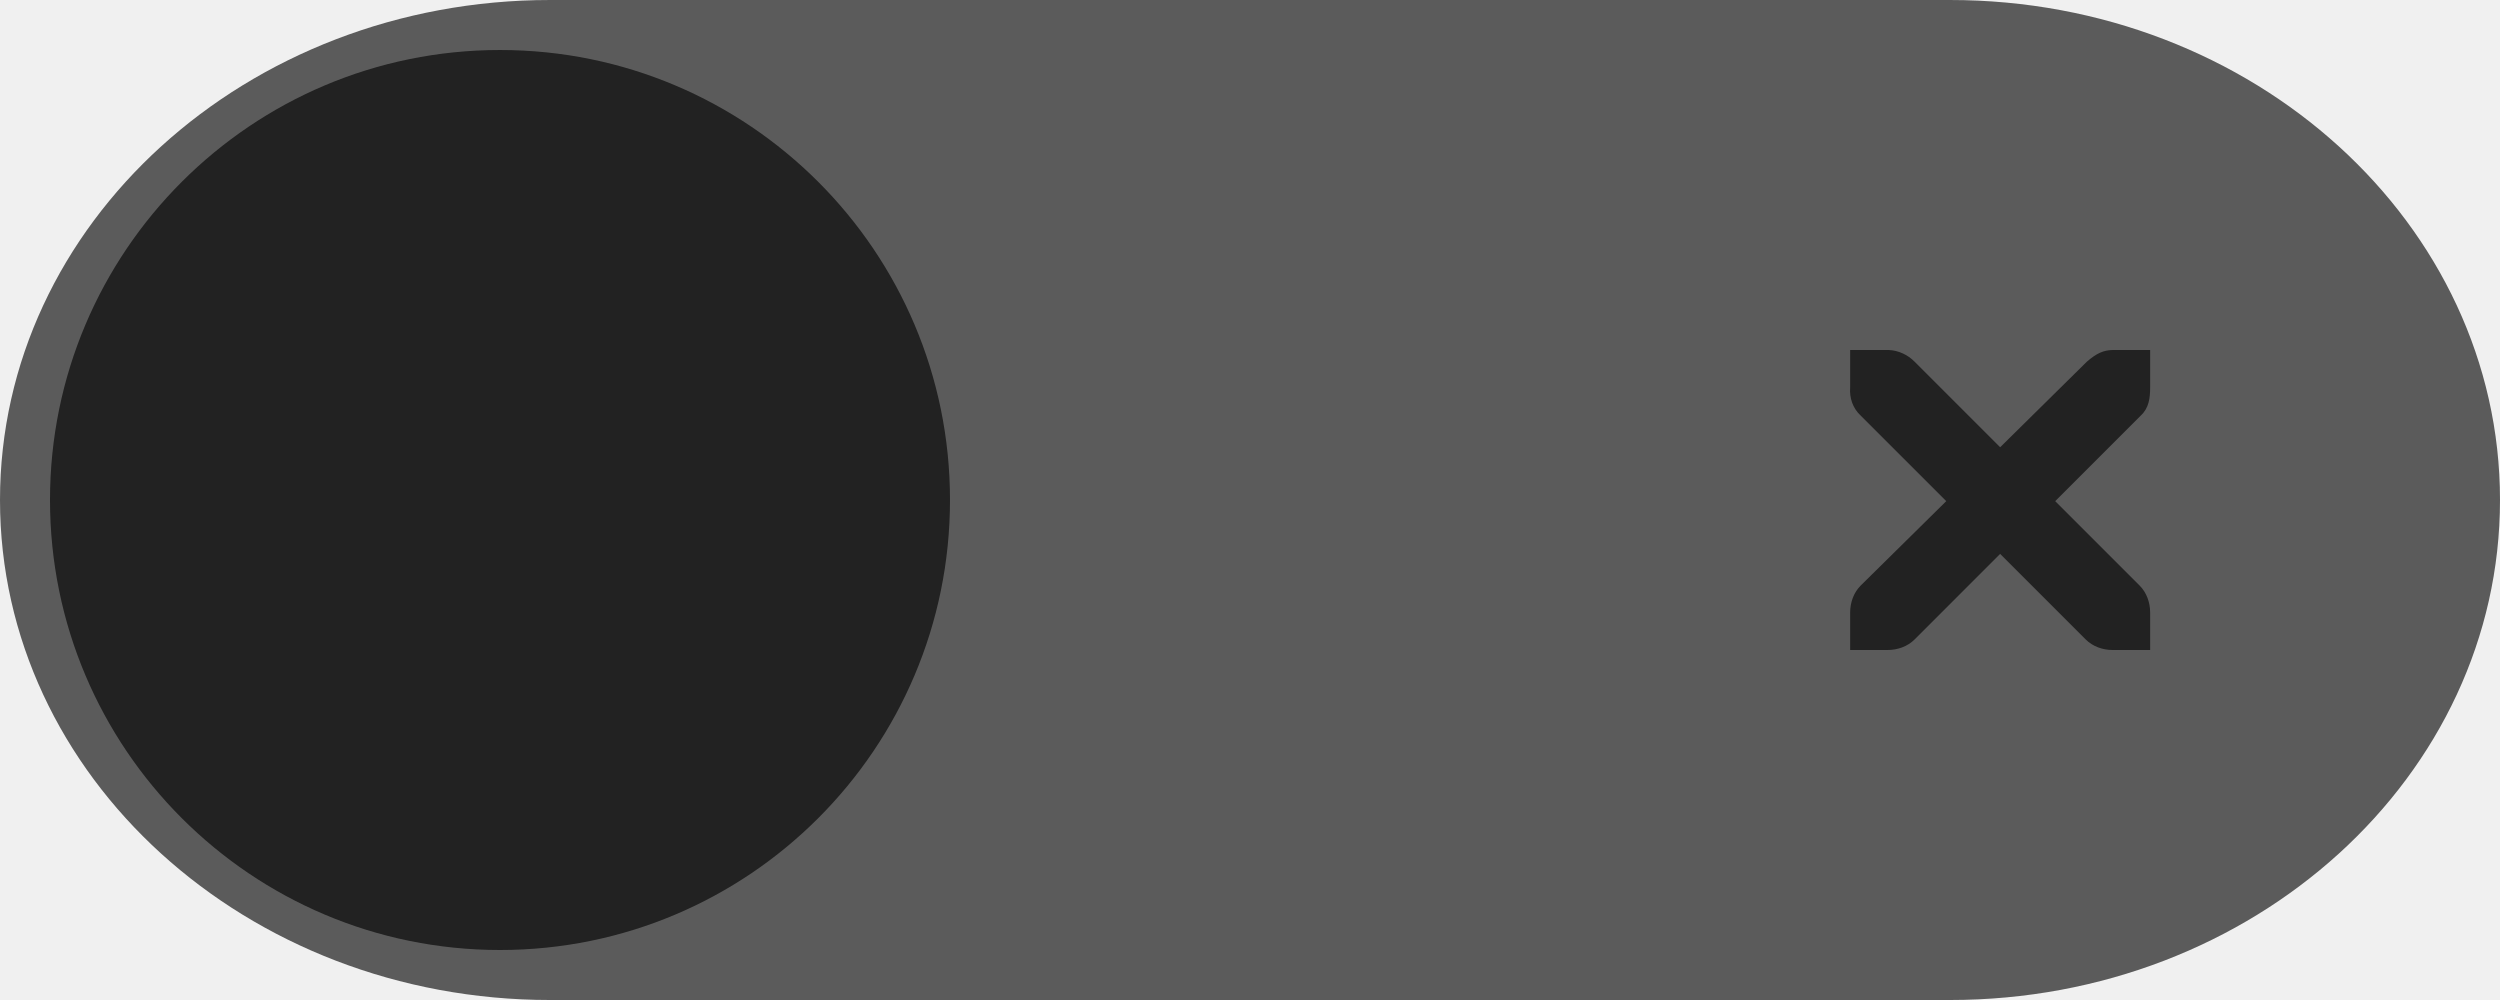
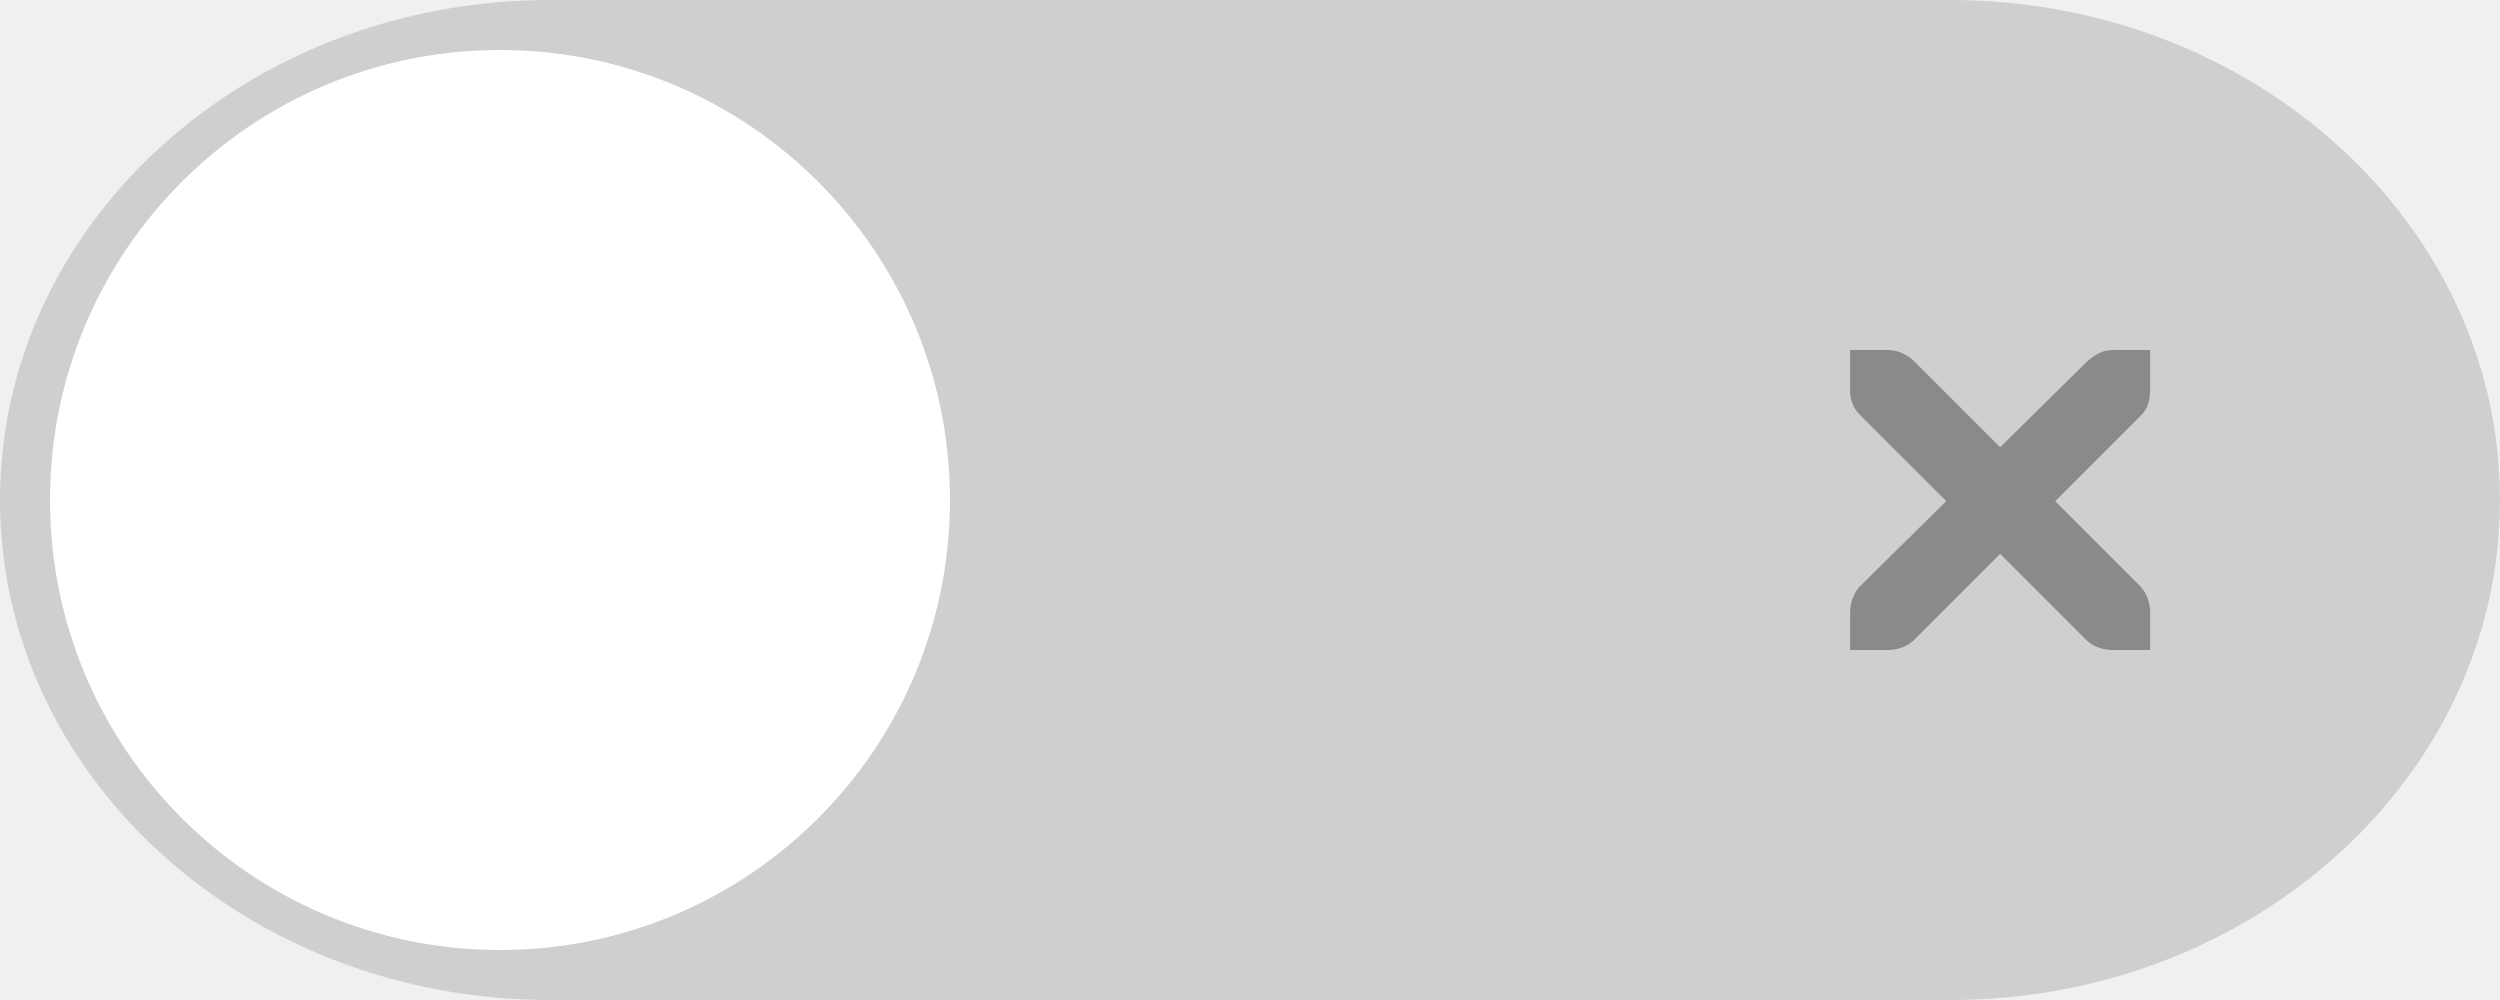
<svg xmlns="http://www.w3.org/2000/svg" width="50" height="20" id="svg7539" version="1.1">
  <defs id="defs7541">
    <linearGradient id="linearGradient4695-1-4-3-5-0-6">
      <stop id="stop4697-9-9-7-0-1-5" style="stop-color:#000000;stop-opacity:1;" offset="0" />
      <stop id="stop4699-5-8-9-0-4-0" style="stop-color:#000000;stop-opacity:0" offset="1" />
    </linearGradient>
    <linearGradient id="linearGradient3768-6">
      <stop style="stop-color:#0f0f0f;stop-opacity:1;" offset="0" id="stop3770-0" />
      <stop id="stop3778-6" offset="0.078" style="stop-color:#171717;stop-opacity:1;" />
      <stop style="stop-color:#171717;stop-opacity:1;" offset="0.974" id="stop3774-2" />
      <stop style="stop-color:#1b1b1b;stop-opacity:1;" offset="1" id="stop3776-2" />
    </linearGradient>
    <linearGradient id="linearGradient3969-0-4">
      <stop style="stop-color:#353537;stop-opacity:1;" offset="0" id="stop3971-2-6" />
      <stop style="stop-color:#4d4f52;stop-opacity:1;" offset="1" id="stop3973-0-1" />
    </linearGradient>
    <linearGradient id="linearGradient3938">
      <stop id="stop3940" offset="0" style="stop-color:#ffffff;stop-opacity:0;" />
      <stop id="stop3942" offset="1" style="stop-color:#ffffff;stop-opacity:0.549;" />
    </linearGradient>
    <linearGradient id="linearGradient6523">
      <stop id="stop6525" offset="0" style="stop-color:#1a1a1a;stop-opacity:1;" />
      <stop id="stop6527" offset="1" style="stop-color:#1a1a1a;stop-opacity:0;" />
    </linearGradient>
    <linearGradient id="linearGradient3938-6">
      <stop id="stop3940-4" offset="0" style="stop-color:#bebebe;stop-opacity:1;" />
      <stop id="stop3942-8" offset="1" style="stop-color:#ffffff;stop-opacity:1;" />
    </linearGradient>
  </defs>
  <g id="layer1" transform="translate(-120,88)">
-     <g transform="translate(-886,-418)" style="display:inline;opacity:1" id="switch-dark">
-       <g id="layer1-9-13" transform="matrix(-1,0,0,1,1177,420)">
-         <g style="display:inline" transform="translate(120,-117)" id="switch-active-2-2">
-           <g id="g3900-12-8" transform="translate(0,-1004.362)">
-             <rect style="display:inline;opacity:0;fill:#434343;fill-opacity:1;stroke:none;stroke-width:1;stroke-linecap:butt;stroke-linejoin:miter;stroke-miterlimit:4;stroke-dasharray:none;stroke-dashoffset:0;stroke-opacity:1" id="rect5465-3-32-7" width="52" height="24" x="0" y="1029.362" />
-             <rect style="fill:#5b5b5b;fill-opacity:1;fill-rule:nonzero;stroke:none" id="rect2987-07-4" width="50" height="20" x="1" y="1031.362" ry="11" rx="11" />
-             <circle style="fill:#222222;fill-opacity:1;fill-rule:nonzero;stroke:none" id="path3759-7-4" cx="41" cy="1041.362" r="9" />
+     <g transform="translate(-886,-418)" style="display:inline;opacity:1" id="switch">
+       <g id="layer1-9" transform="matrix(-1,0,0,1,1177,420)">
+         <g style="display:inline" transform="translate(120,-117)" id="switch-active-2">
+           <g id="g3900-12" transform="translate(0,-1004.362)">
+             <rect style="display:inline;opacity:0;fill:#434343;fill-opacity:1;stroke:none;stroke-width:1;stroke-linecap:butt;stroke-linejoin:miter;stroke-miterlimit:4;stroke-dasharray:none;stroke-dashoffset:0;stroke-opacity:1" id="rect5465-3-32" width="52" height="24" x="0" y="1029.362" />
+             <rect style="fill:#cfcfcf;fill-opacity:1;fill-rule:nonzero;stroke:none" id="rect2987-07" width="50" height="20" x="1" y="1031.362" ry="11" rx="11" />
+             <circle style="fill:#ffffff;fill-opacity:1;fill-rule:nonzero;stroke:none" id="path3759-7" cx="41" cy="1041.362" r="9" />
          </g>
        </g>
      </g>
-       <path d="m 1043.003,337 0.75,0 c 0.01,-9e-5 0.016,-3.5e-4 0.023,0 0.191,0.008 0.382,0.096 0.516,0.234 l 1.711,1.711 1.734,-1.711 c 0.199,-0.173 0.335,-0.229 0.516,-0.234 l 0.75,0 0,0.75 c 0,0.215 -0.026,0.413 -0.188,0.562 l -1.711,1.711 1.688,1.688 c 0.141,0.141 0.211,0.34 0.211,0.539 l 0,0.75 -0.75,0 c -0.199,-10e-6 -0.398,-0.07 -0.539,-0.211 l -1.711,-1.711 -1.711,1.711 c -0.141,0.141 -0.34,0.211 -0.539,0.211 l -0.75,0 0,-0.75 c 0,-0.199 0.07,-0.398 0.211,-0.539 l 1.711,-1.688 -1.711,-1.711 c -0.158,-0.146 -0.227,-0.352 -0.211,-0.562 l 0,-0.75 z" id="path10839-9-8-2-2-5-46" style="color:#bebebe;font-style:normal;font-variant:normal;font-weight:normal;font-stretch:normal;font-size:medium;line-height:normal;font-family:'Andale Mono';-inkscape-font-specification:'Andale Mono';text-indent:0;text-align:start;text-decoration:none;text-decoration-line:none;letter-spacing:normal;word-spacing:normal;text-transform:none;direction:ltr;block-progression:tb;writing-mode:lr-tb;text-anchor:start;display:inline;overflow:visible;visibility:visible;opacity:1;fill:#222222;fill-opacity:1;fill-rule:nonzero;stroke:none;stroke-width:1.781;marker:none;enable-background:new" />
+       <path d="m 1043.003,337 0.75,0 c 0.01,-9e-5 0.016,-3.5e-4 0.023,0 0.191,0.008 0.382,0.096 0.516,0.234 l 1.711,1.711 1.734,-1.711 c 0.199,-0.173 0.335,-0.229 0.516,-0.234 l 0.75,0 0,0.75 c 0,0.215 -0.026,0.413 -0.188,0.562 l -1.711,1.711 1.688,1.688 c 0.141,0.141 0.211,0.34 0.211,0.539 l 0,0.75 -0.75,0 c -0.199,-10e-6 -0.398,-0.07 -0.539,-0.211 l -1.711,-1.711 -1.711,1.711 c -0.141,0.141 -0.34,0.211 -0.539,0.211 l -0.75,0 0,-0.75 c 0,-0.199 0.07,-0.398 0.211,-0.539 l 1.711,-1.688 -1.711,-1.711 c -0.158,-0.146 -0.227,-0.352 -0.211,-0.562 l 0,-0.75 z" id="path10839-9-8-2-2-5" style="color:#bebebe;font-style:normal;font-variant:normal;font-weight:normal;font-stretch:normal;font-size:medium;line-height:normal;font-family:'Andale Mono';-inkscape-font-specification:'Andale Mono';text-indent:0;text-align:start;text-decoration:none;text-decoration-line:none;letter-spacing:normal;word-spacing:normal;text-transform:none;direction:ltr;block-progression:tb;writing-mode:lr-tb;text-anchor:start;display:inline;overflow:visible;visibility:visible;opacity:0.6;fill:#5c5c5c;fill-opacity:1;fill-rule:nonzero;stroke:none;stroke-width:1.781;marker:none;enable-background:new" />
    </g>
  </g>
</svg>
